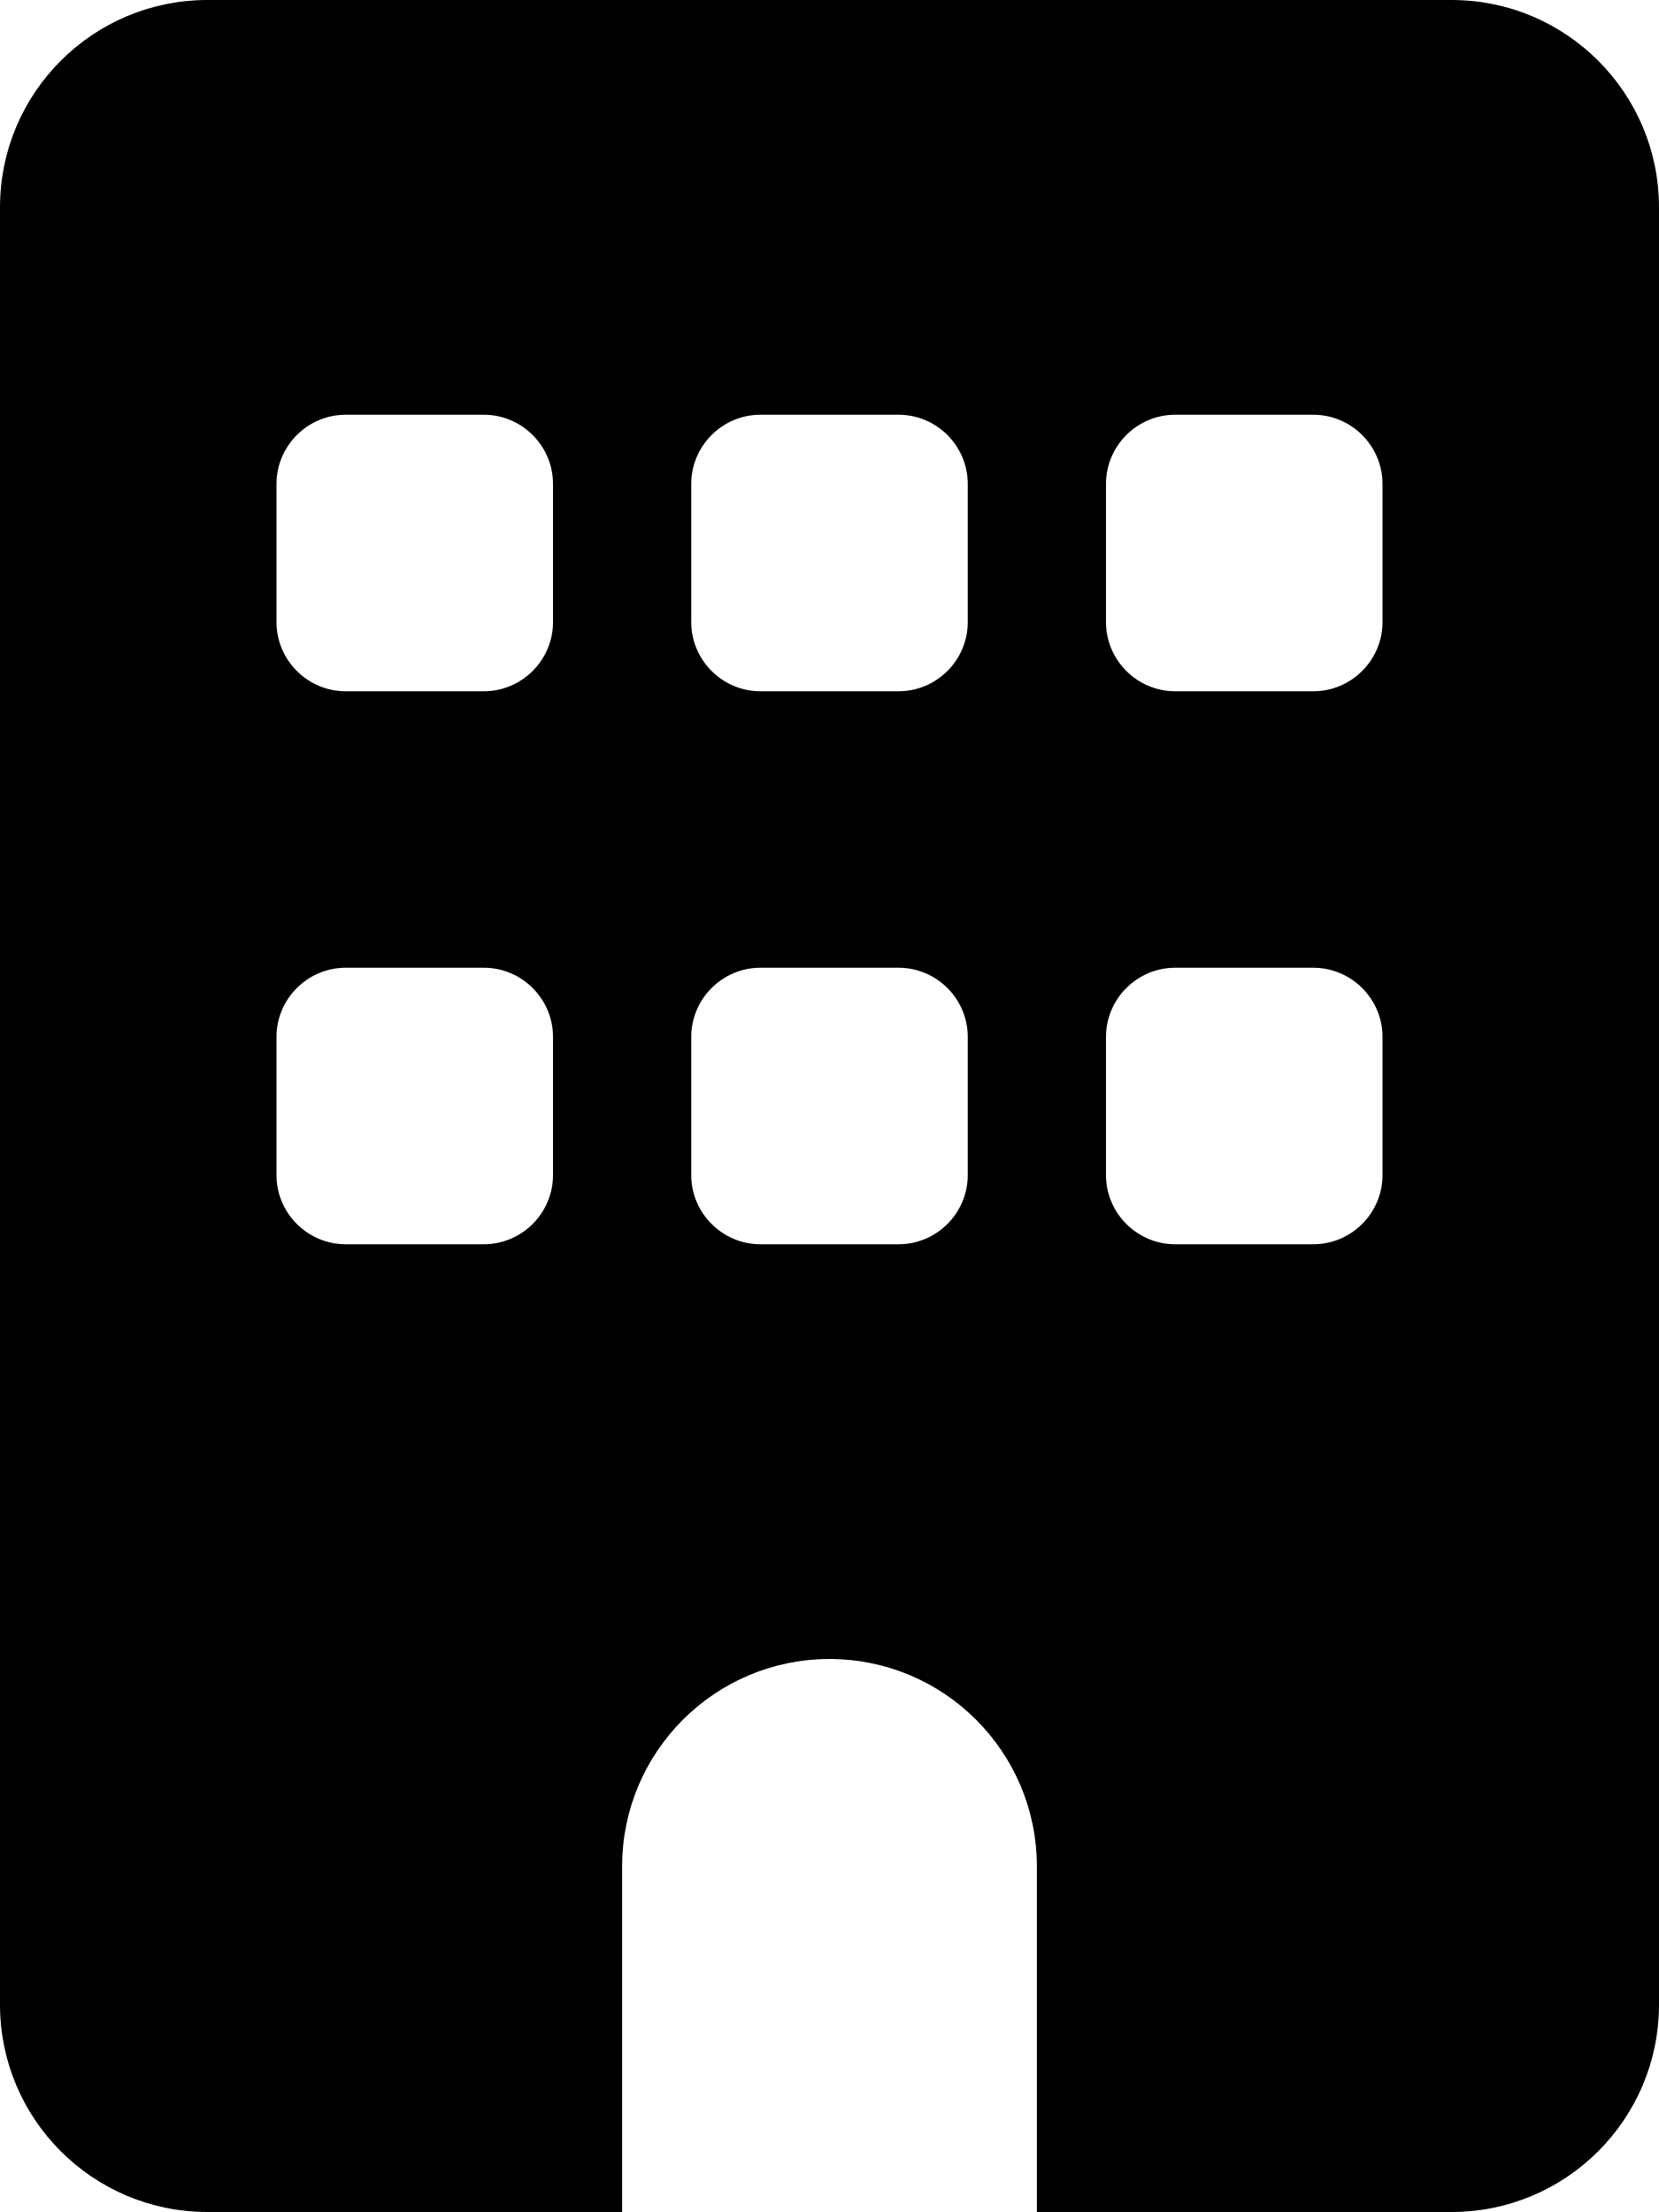
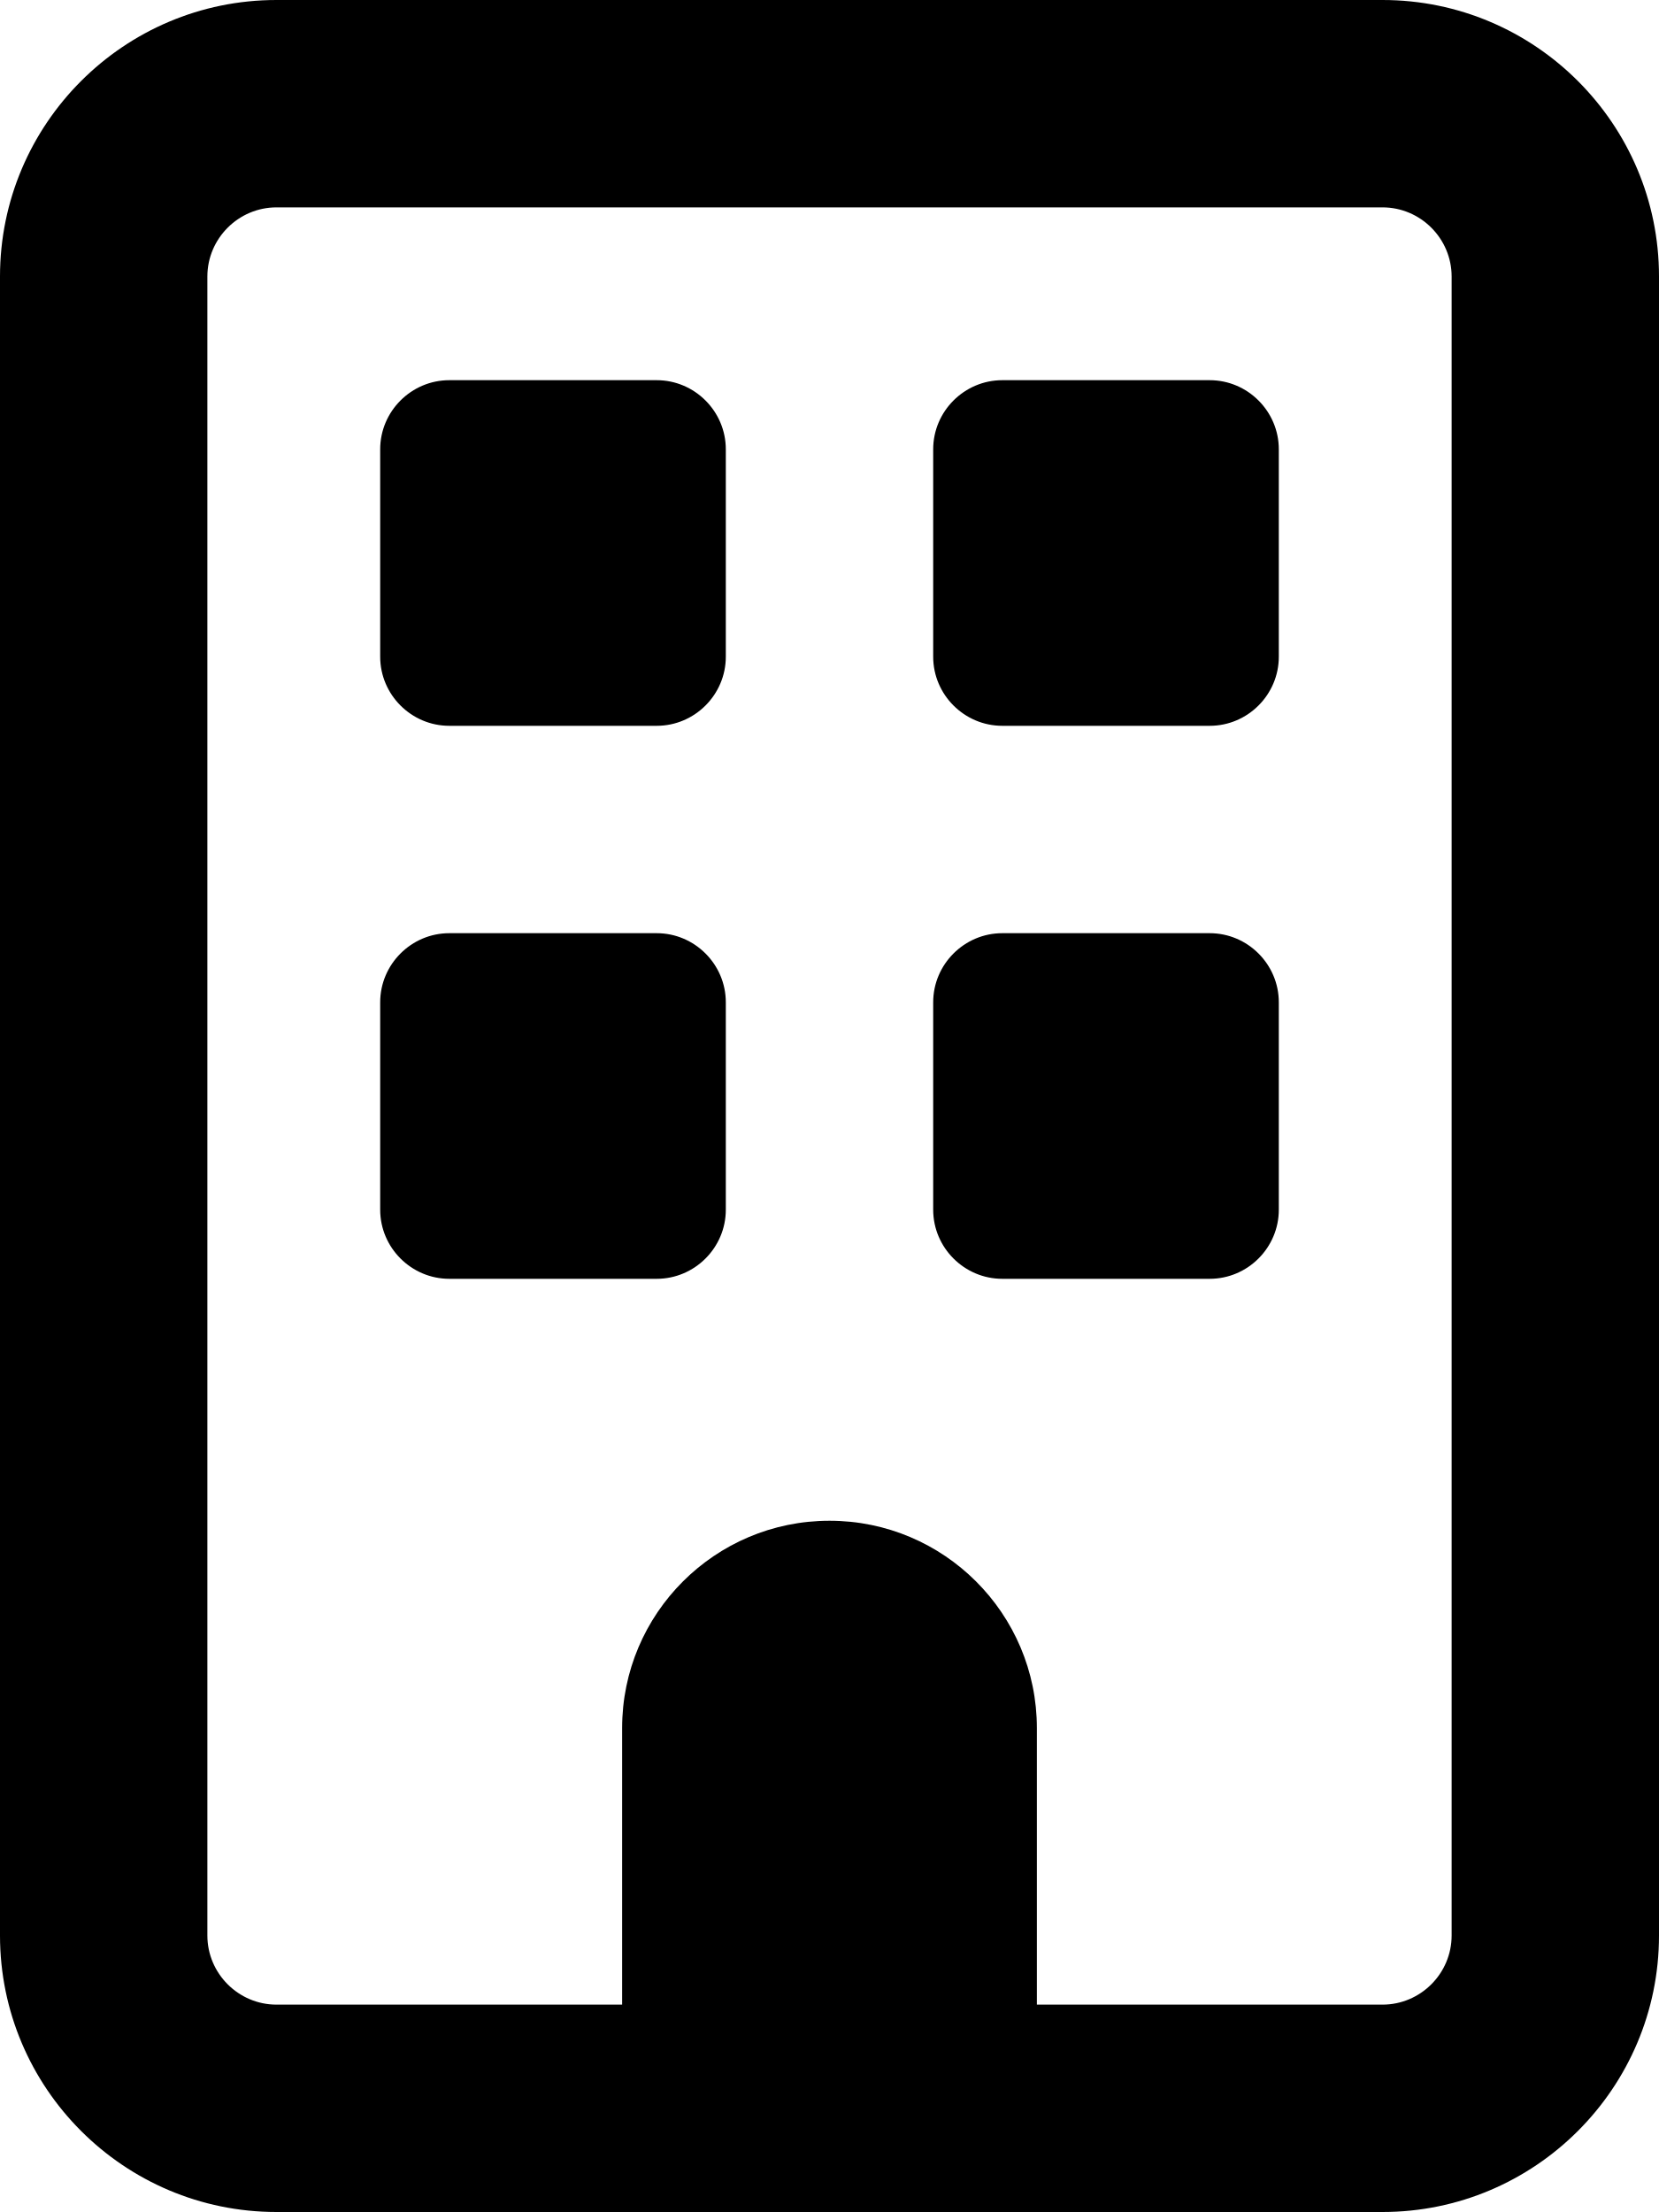
<svg xmlns="http://www.w3.org/2000/svg" viewBox="0 0 384 512">
-   <path d="M48 0C21.5 0 0 21.5 0 48V464c0 26.5 21.5 48 48 48h96V432c0-26.5 21.5-48 48-48s48 21.5 48 48v80h96c26.5 0 48-21.5 48-48V48c0-26.5-21.5-48-48-48H48zM64 240c0-8.8 7.2-16 16-16h32c8.8 0 16 7.2 16 16v32c0 8.8-7.2 16-16 16H80c-8.8 0-16-7.2-16-16V240zm112-16h32c8.8 0 16 7.2 16 16v32c0 8.8-7.2 16-16 16H176c-8.8 0-16-7.2-16-16V240c0-8.8 7.2-16 16-16zm80 16c0-8.8 7.2-16 16-16h32c8.8 0 16 7.2 16 16v32c0 8.8-7.2 16-16 16H272c-8.8 0-16-7.2-16-16V240zM80 96h32c8.8 0 16 7.2 16 16v32c0 8.8-7.2 16-16 16H80c-8.8 0-16-7.2-16-16V112c0-8.8 7.2-16 16-16zm80 16c0-8.8 7.2-16 16-16h32c8.8 0 16 7.2 16 16v32c0 8.8-7.2 16-16 16H176c-8.8 0-16-7.2-16-16V112zM272 96h32c8.8 0 16 7.2 16 16v32c0 8.8-7.2 16-16 16H272c-8.8 0-16-7.2-16-16V112c0-8.8 7.2-16 16-16z" />
+   <path d="M64 48c-8.8 0-16 7.2-16 16V448c0 8.8 7.2 16 16 16h80V400c0-26.5 21.5-48 48-48s48 21.5 48 48v64h80c8.8 0 16-7.2 16-16V64c0-8.8-7.2-16-16-16H64zM0 64C0 28.7 28.7 0 64 0H320c35.3 0 64 28.7 64 64V448c0 35.3-28.7 64-64 64H64c-35.3 0-64-28.7-64-64V64zm88 40c0-8.8 7.2-16 16-16h48c8.8 0 16 7.2 16 16v48c0 8.8-7.2 16-16 16H104c-8.8 0-16-7.2-16-16V104zM232 88h48c8.8 0 16 7.2 16 16v48c0 8.8-7.2 16-16 16H232c-8.8 0-16-7.2-16-16V104c0-8.8 7.2-16 16-16zM88 232c0-8.8 7.2-16 16-16h48c8.8 0 16 7.2 16 16v48c0 8.8-7.2 16-16 16H104c-8.8 0-16-7.2-16-16V232zm144-16h48c8.8 0 16 7.2 16 16v48c0 8.8-7.2 16-16 16H232c-8.8 0-16-7.2-16-16V232c0-8.8 7.2-16 16-16z" />
</svg>
